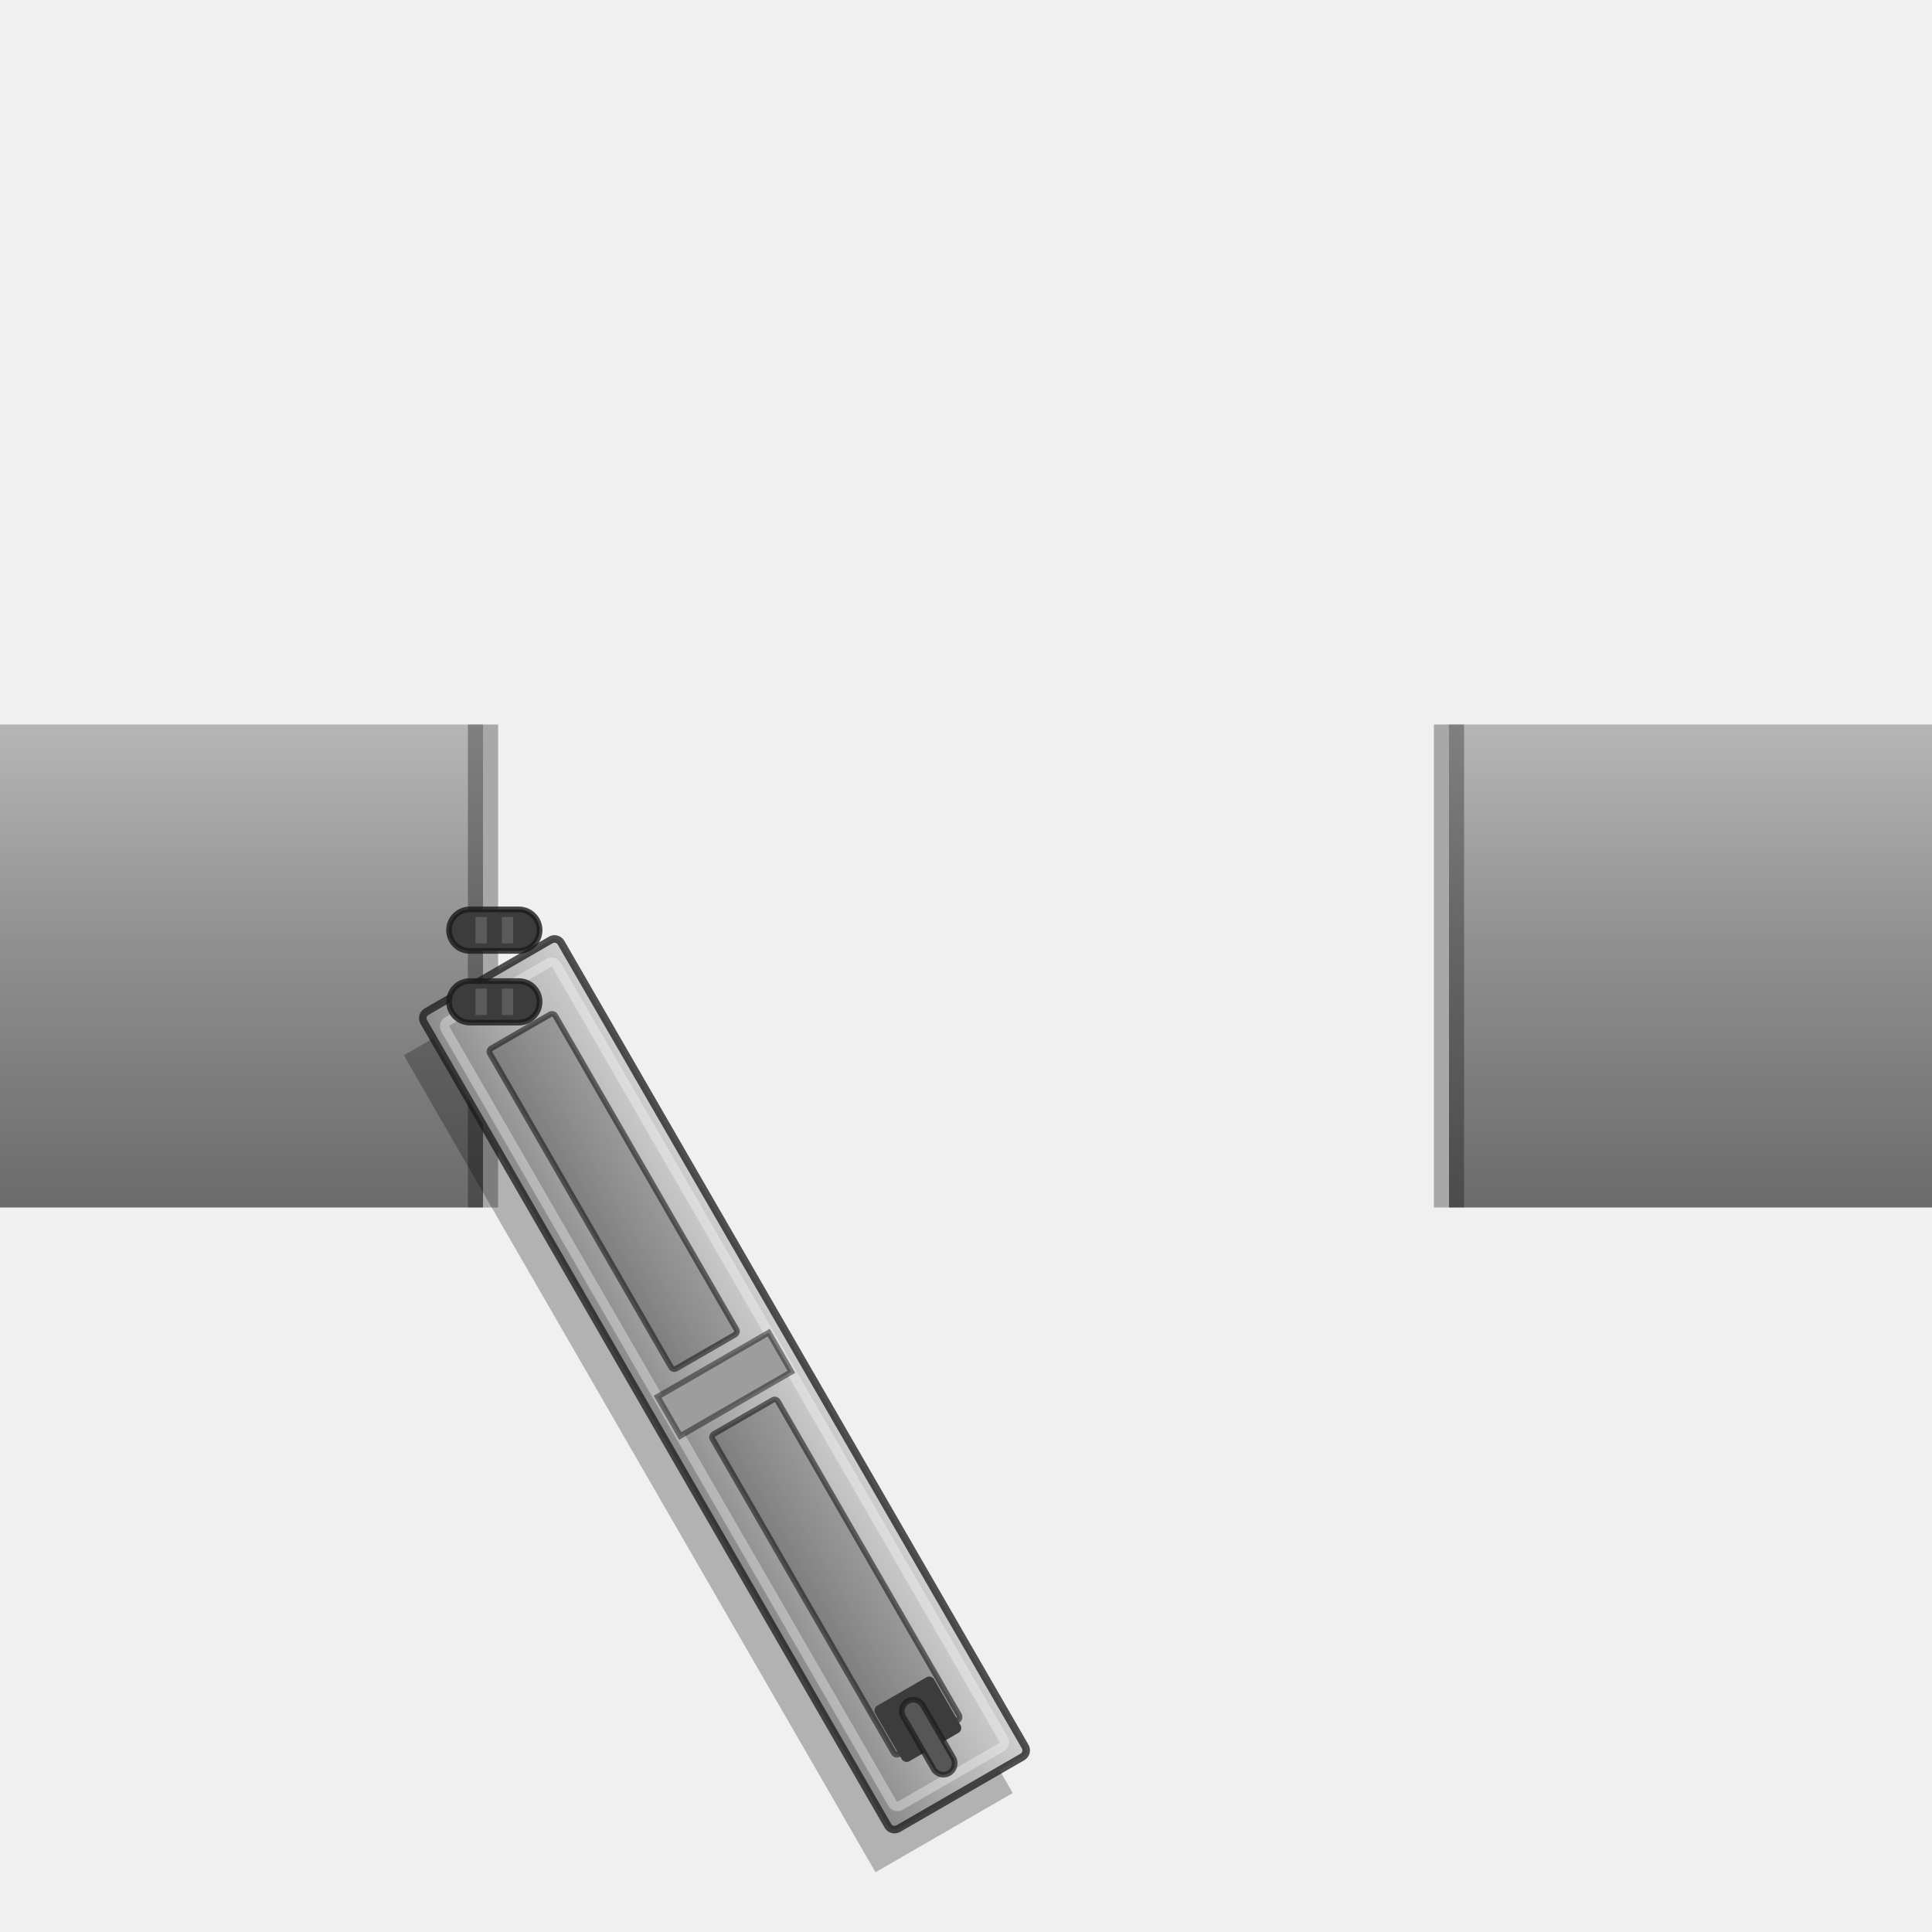
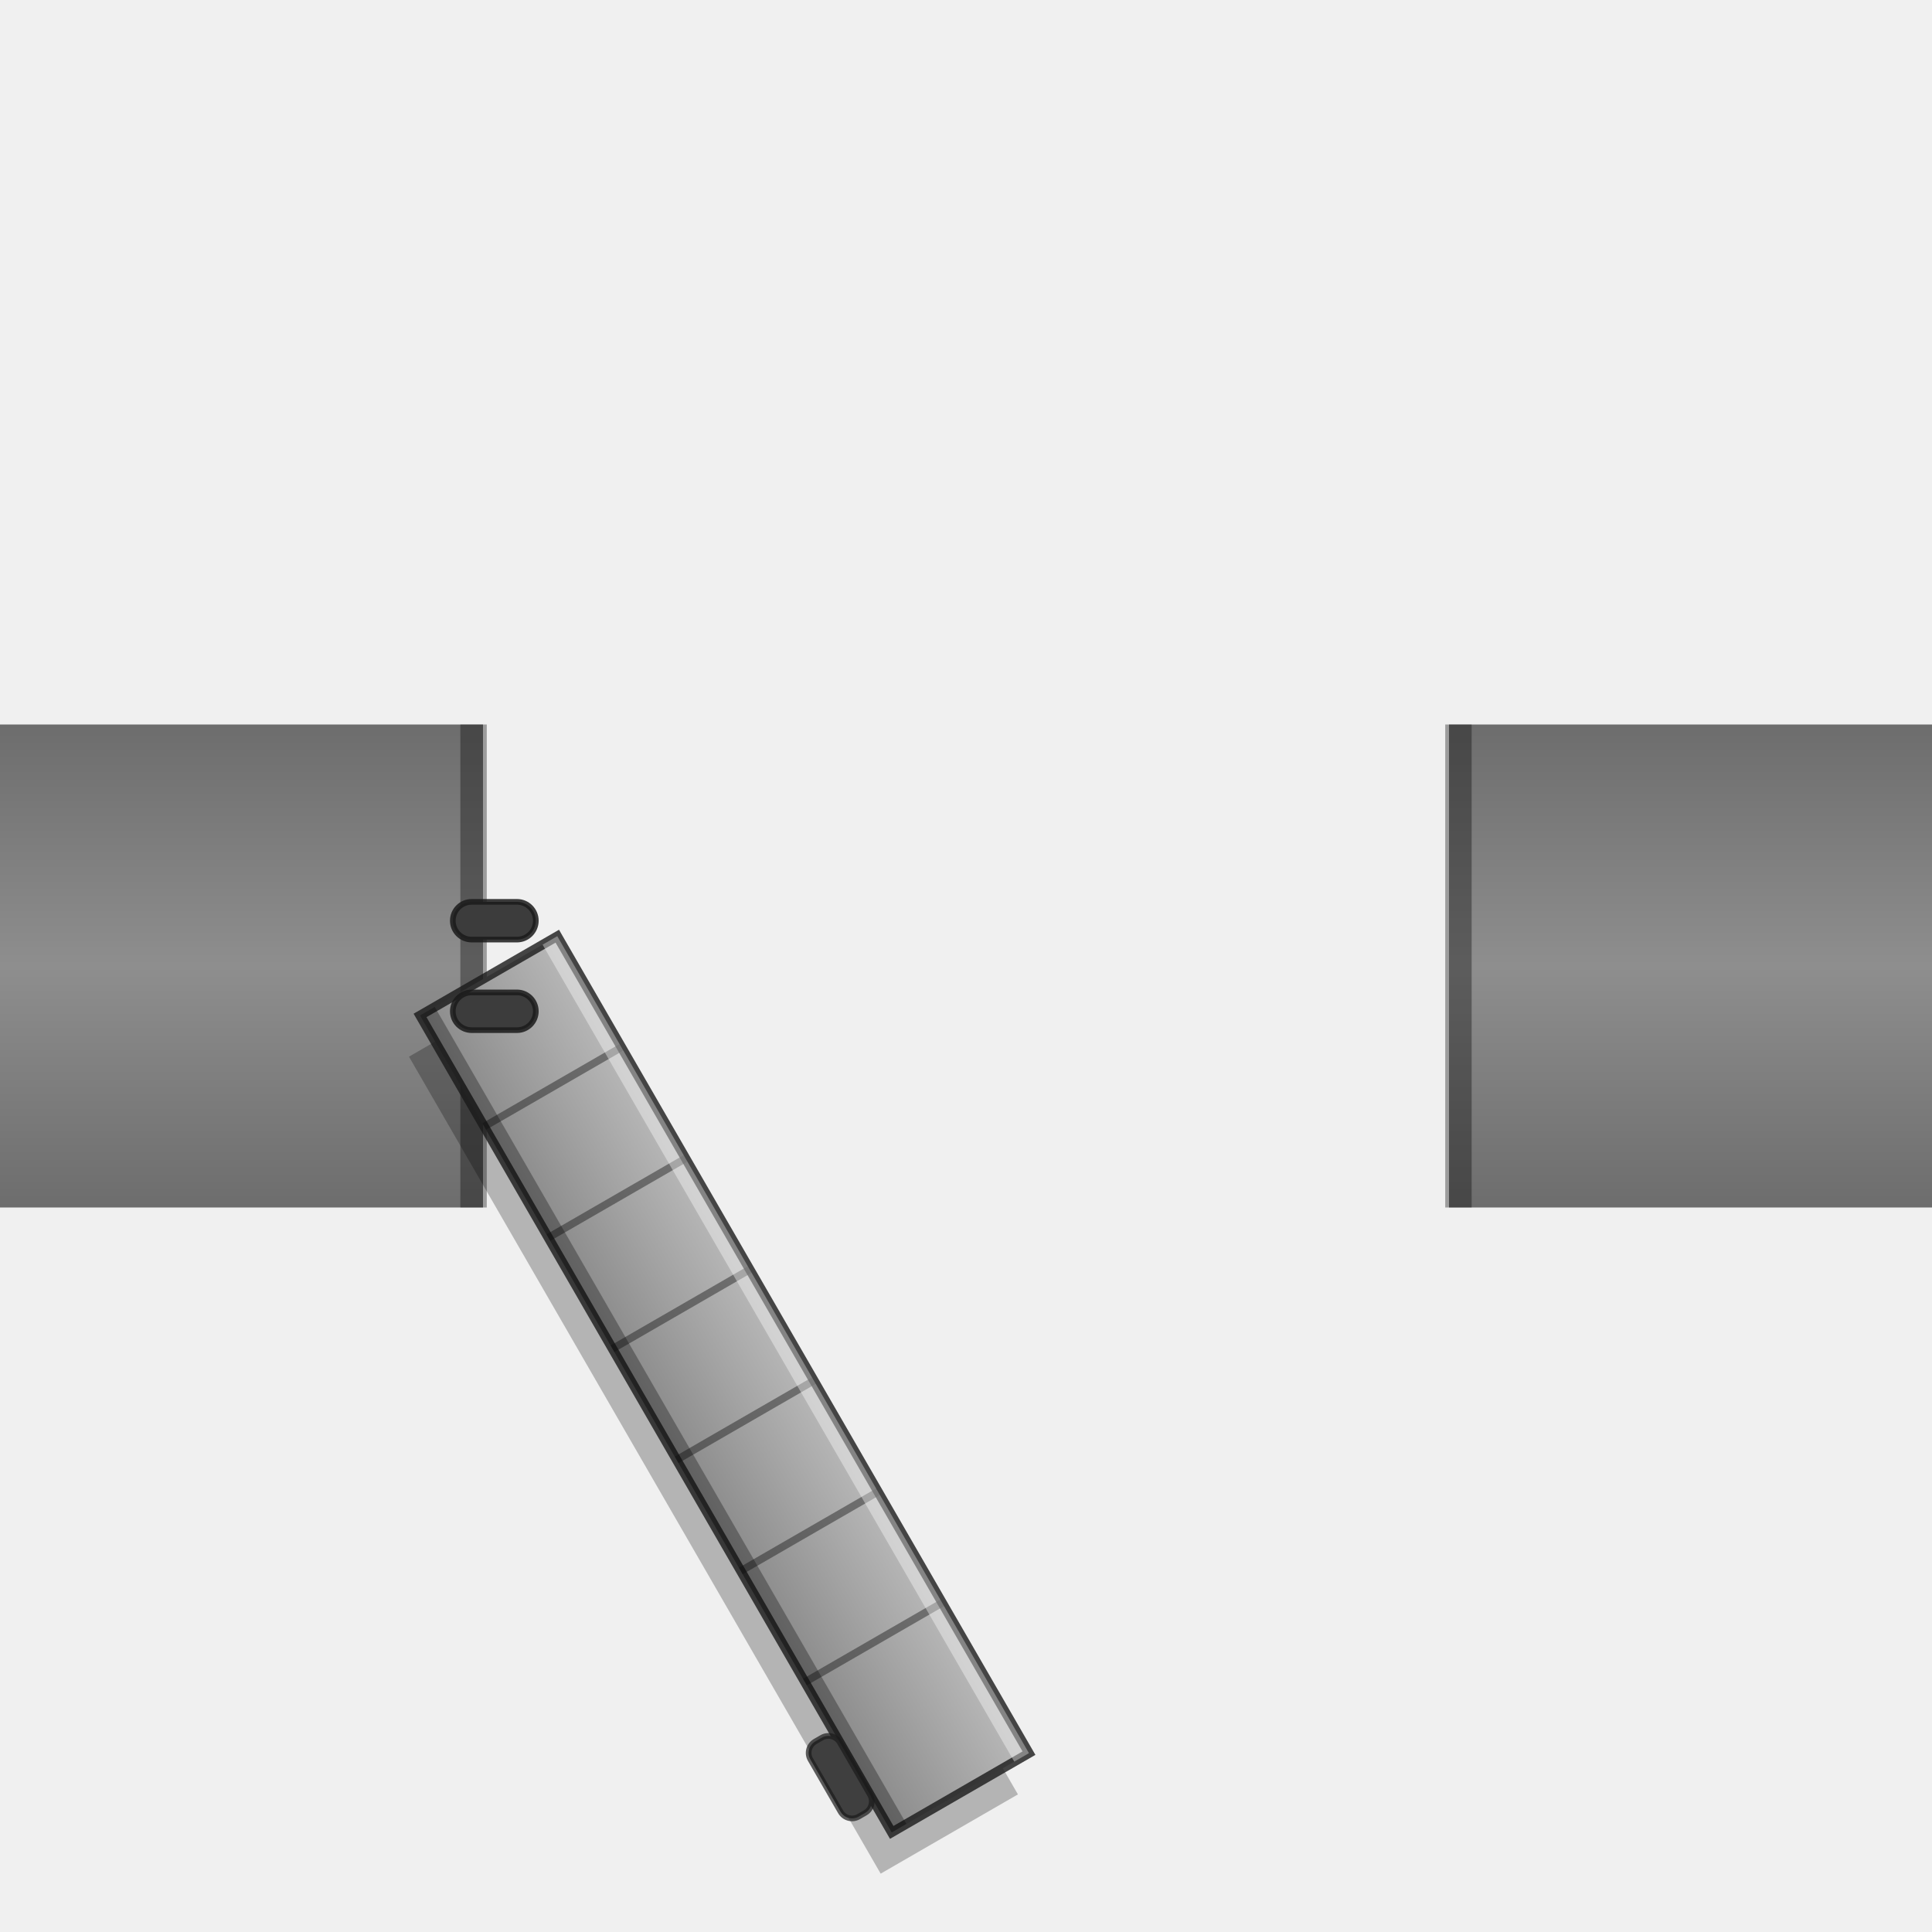
<svg xmlns="http://www.w3.org/2000/svg" width="1024" height="1024" viewBox="0 0 1024 1024">
  <defs>
    <linearGradient id="band" x1="0" y1="384" x2="0" y2="640" gradientUnits="userSpaceOnUse">
-       <stop offset="0" stop-color="#b6b6b6" />
-       <stop offset=".45" stop-color="#909090" />
-       <stop offset="1" stop-color="#6b6b6b" />
+       <stop offset="0" stop-color="#6d6d6d" />
+       <stop offset=".5" stop-color="#8e8e8e" />
+       <stop offset="1" stop-color="#6d6d6d" />
    </linearGradient>
    <linearGradient id="leaf" x1="0" y1="470" x2="0" y2="554" gradientUnits="userSpaceOnUse">
-       <stop offset="0" stop-color="#cfcfcf" />
-       <stop offset=".5" stop-color="#b0b0b0" />
+       <stop offset="0" stop-color="#b9b9b9" />
+       <stop offset=".5" stop-color="#a2a2a2" />
      <stop offset="1" stop-color="#8a8a8a" />
    </linearGradient>
    <linearGradient id="reveal" x1="0" y1="384" x2="0" y2="640" gradientUnits="userSpaceOnUse">
-       <stop offset="0" stop-color="#4c4c4c" />
-       <stop offset=".5" stop-color="#606060" />
-       <stop offset="1" stop-color="#454545" />
+       <stop offset="0" stop-color="#3f3f3f" />
+       <stop offset=".5" stop-color="#535353" />
+       <stop offset="1" stop-color="#3f3f3f" />
    </linearGradient>
  </defs>
  <g>
    <rect x="0" y="384" width="256" height="256" fill="url(#band)" />
    <rect x="768" y="384" width="256" height="256" fill="url(#band)" />
-     <rect x="248" y="384" width="16" height="256" fill="#000000" opacity=".30" />
-     <rect x="760" y="384" width="16" height="256" fill="#000000" opacity=".30" />
+     <rect x="244" y="384" width="14" height="256" fill="#000000" opacity=".35" />
+     <rect x="766" y="384" width="14" height="256" fill="#000000" opacity=".35" />
    <g transform="rotate(60 256 512)">
-       <rect x="276" y="488" width="500" height="84" fill="#000000" opacity=".26" />
-       <rect x="262" y="470" width="500" height="84" rx="4" fill="url(#leaf)" stroke="#1a1a1a" stroke-opacity=".75" stroke-width="4" />
-       <rect x="272" y="478" width="480" height="68" rx="3" fill="none" stroke="#ffffff" stroke-opacity=".34" stroke-width="5" />
-       <rect x="296" y="492" width="196" height="40" rx="2" fill="#000000" opacity=".20" />
-       <rect x="296" y="492" width="196" height="40" rx="2" fill="none" stroke="#1a1a1a" stroke-opacity=".6" stroke-width="3" />
-       <rect x="532" y="492" width="196" height="40" rx="2" fill="#000000" opacity=".20" />
-       <rect x="532" y="492" width="196" height="40" rx="2" fill="none" stroke="#1a1a1a" stroke-opacity=".6" stroke-width="3" />
-       <rect x="500" y="478" width="24" height="68" fill="#9d9d9d" />
-       <rect x="500" y="478" width="24" height="68" fill="none" stroke="#1a1a1a" stroke-opacity=".5" stroke-width="3" />
-       <rect x="700" y="494" width="34" height="36" rx="3" fill="#3c3c3c" />
-       <rect x="706" y="506" width="44" height="12" rx="6" fill="#565656" stroke="#1a1a1a" stroke-opacity=".7" stroke-width="3" />
+       <rect x="278" y="486" width="500" height="84" fill="#000000" opacity=".25" />
+       <rect x="262" y="470" width="500" height="84" fill="url(#leaf)" stroke="#1a1a1a" stroke-opacity=".8" stroke-width="5" />
+       <g stroke="#1a1a1a" stroke-opacity=".45" stroke-width="4">
+         <path d="M330 470 V554" />
+         <path d="M398 470 V554" />
+         <path d="M466 470 V554" />
+         <path d="M534 470 V554" />
+         <path d="M602 470 V554" />
+         <path d="M670 470 V554" />
+       </g>
+       <rect x="262" y="470" width="500" height="9" fill="#ffffff" opacity=".38" />
+       <rect x="262" y="545" width="500" height="9" fill="#000000" opacity=".30" />
+       <rect x="700" y="554" width="46" height="18" rx="7" fill="#3f3f3f" stroke="#1a1a1a" stroke-opacity=".7" stroke-width="3" />
    </g>
-     <g fill="#3c3c3c" stroke="#1a1a1a" stroke-opacity=".8" stroke-width="3">
-       <rect x="238" y="482" width="48" height="22" rx="11" />
-       <rect x="238" y="520" width="48" height="22" rx="11" />
-     </g>
-     <g fill="#5a5a5a">
-       <rect x="252" y="486" width="6" height="14" />
-       <rect x="266" y="486" width="6" height="14" />
-       <rect x="252" y="524" width="6" height="14" />
-       <rect x="266" y="524" width="6" height="14" />
+     <g fill="#3c3c3c" stroke="#1a1a1a" stroke-opacity=".85" stroke-width="3">
+       <rect x="240" y="478" width="44" height="20" rx="10" />
+       <rect x="240" y="526" width="44" height="20" rx="10" />
    </g>
  </g>
</svg>
